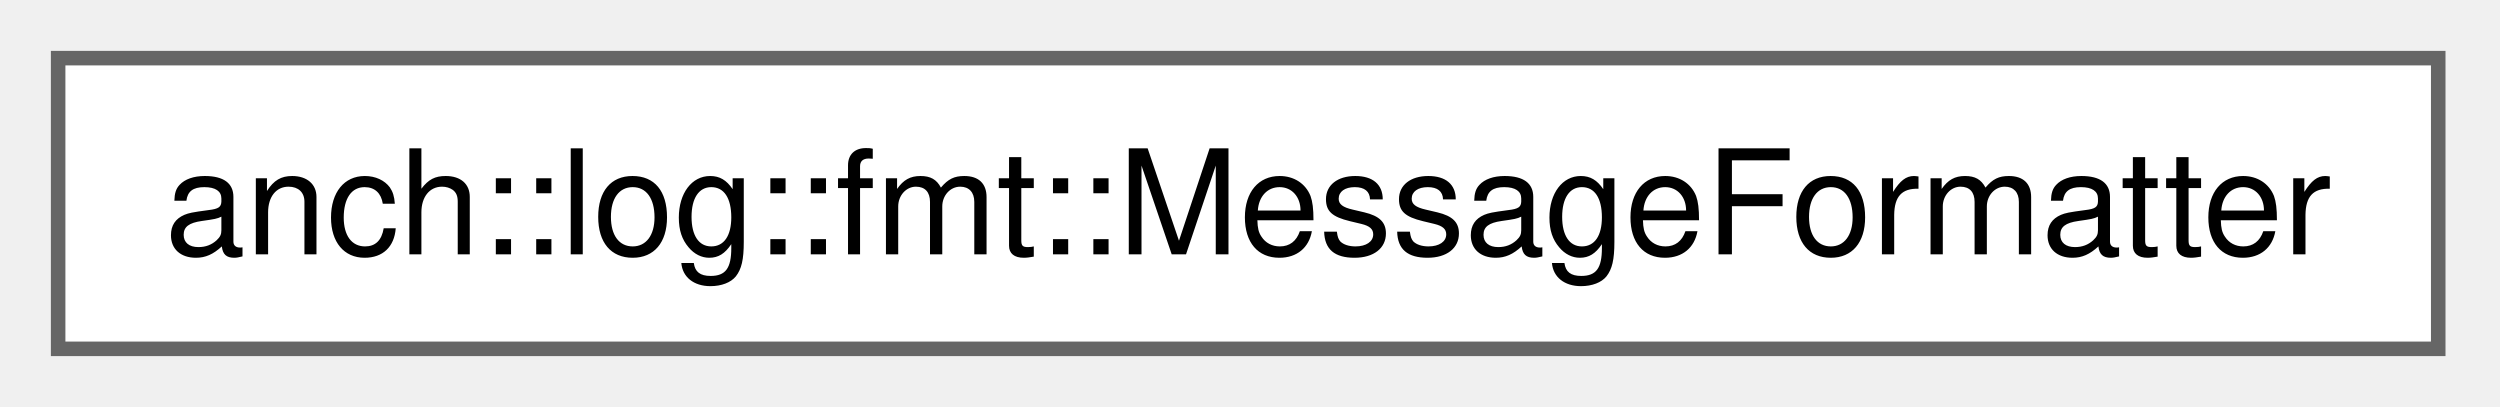
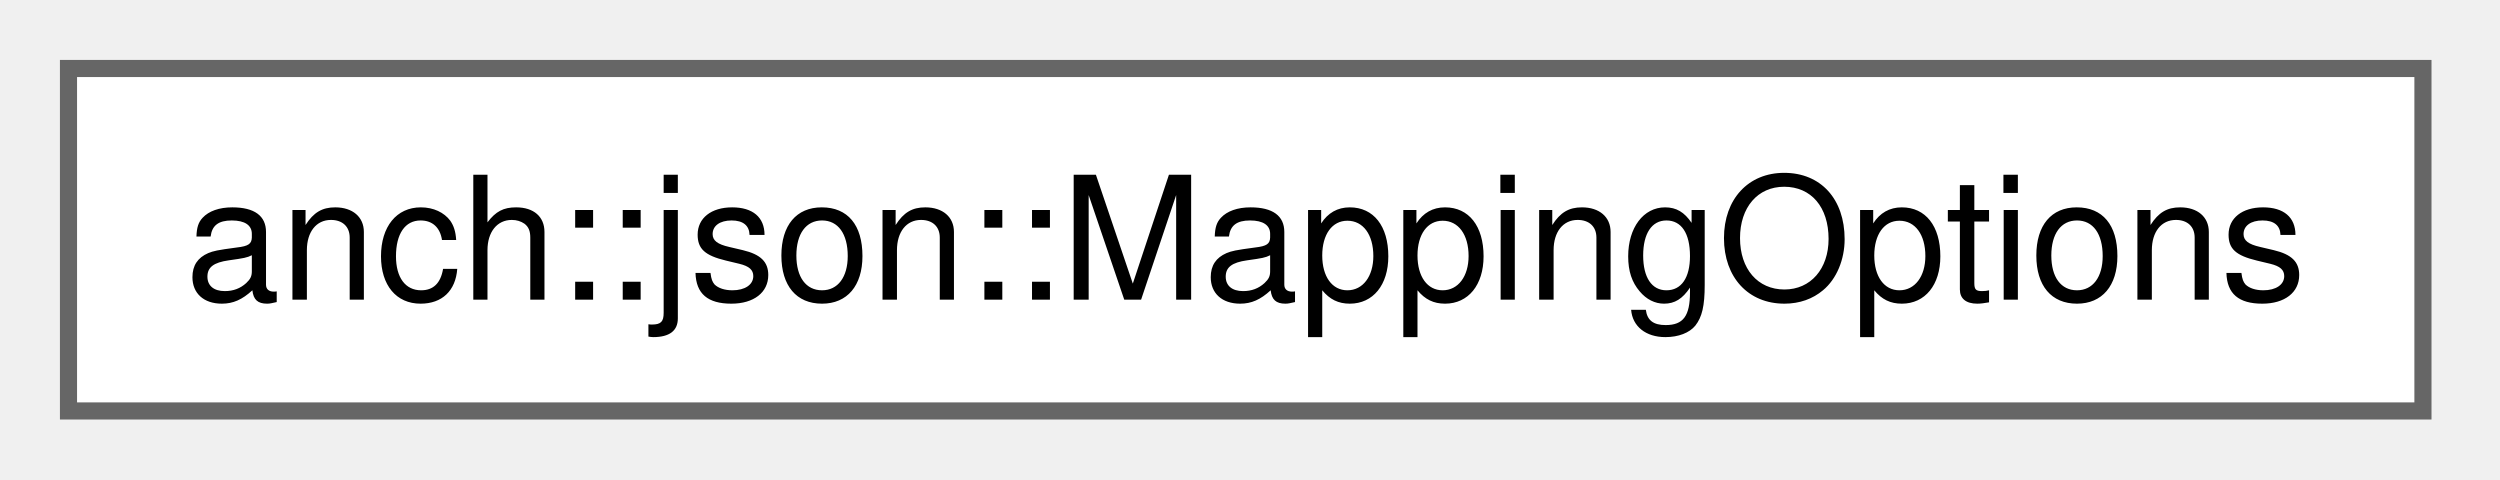
- <svg xmlns="http://www.w3.org/2000/svg" xmlns:xlink="http://www.w3.org/1999/xlink" width="172pt" height="28pt" viewBox="0.00 0.00 172.00 28.00">
+ <svg xmlns="http://www.w3.org/2000/svg" xmlns:xlink="http://www.w3.org/1999/xlink" width="146pt" height="28pt" viewBox="0.00 0.00 146.00 28.00">
  <g id="graph0" class="graph" transform="scale(1 1) rotate(0) translate(4 24)">
    <g id="Node000000" class="node">
      <g id="a_Node000000">
-         <a xlink:href="classanch_1_1log_1_1fmt_1_1_message_formatter.html" target="_top" xlink:title=" ">
-           <polygon fill="white" stroke="#666666" points="163.75,-20 0,-20 0,0 163.75,0 163.75,-20" />
-           <text xml:space="preserve" text-anchor="middle" x="81.88" y="-6.5" font-family="Helvetica,sans-Serif" font-size="10.00">anch::log::fmt::MessageFormatter</text>
+         <a xlink:href="structanch_1_1json_1_1_mapping_options.html" target="_top" xlink:title="JSON mapping options.">
+           <polygon fill="white" stroke="#666666" points="137.5,-20 0,-20 0,0 137.5,0 137.5,-20" />
+           <text xml:space="preserve" text-anchor="middle" x="68.75" y="-6.5" font-family="Helvetica,sans-Serif" font-size="10.00">anch::json::MappingOptions</text>
        </a>
      </g>
    </g>
  </g>
</svg>
